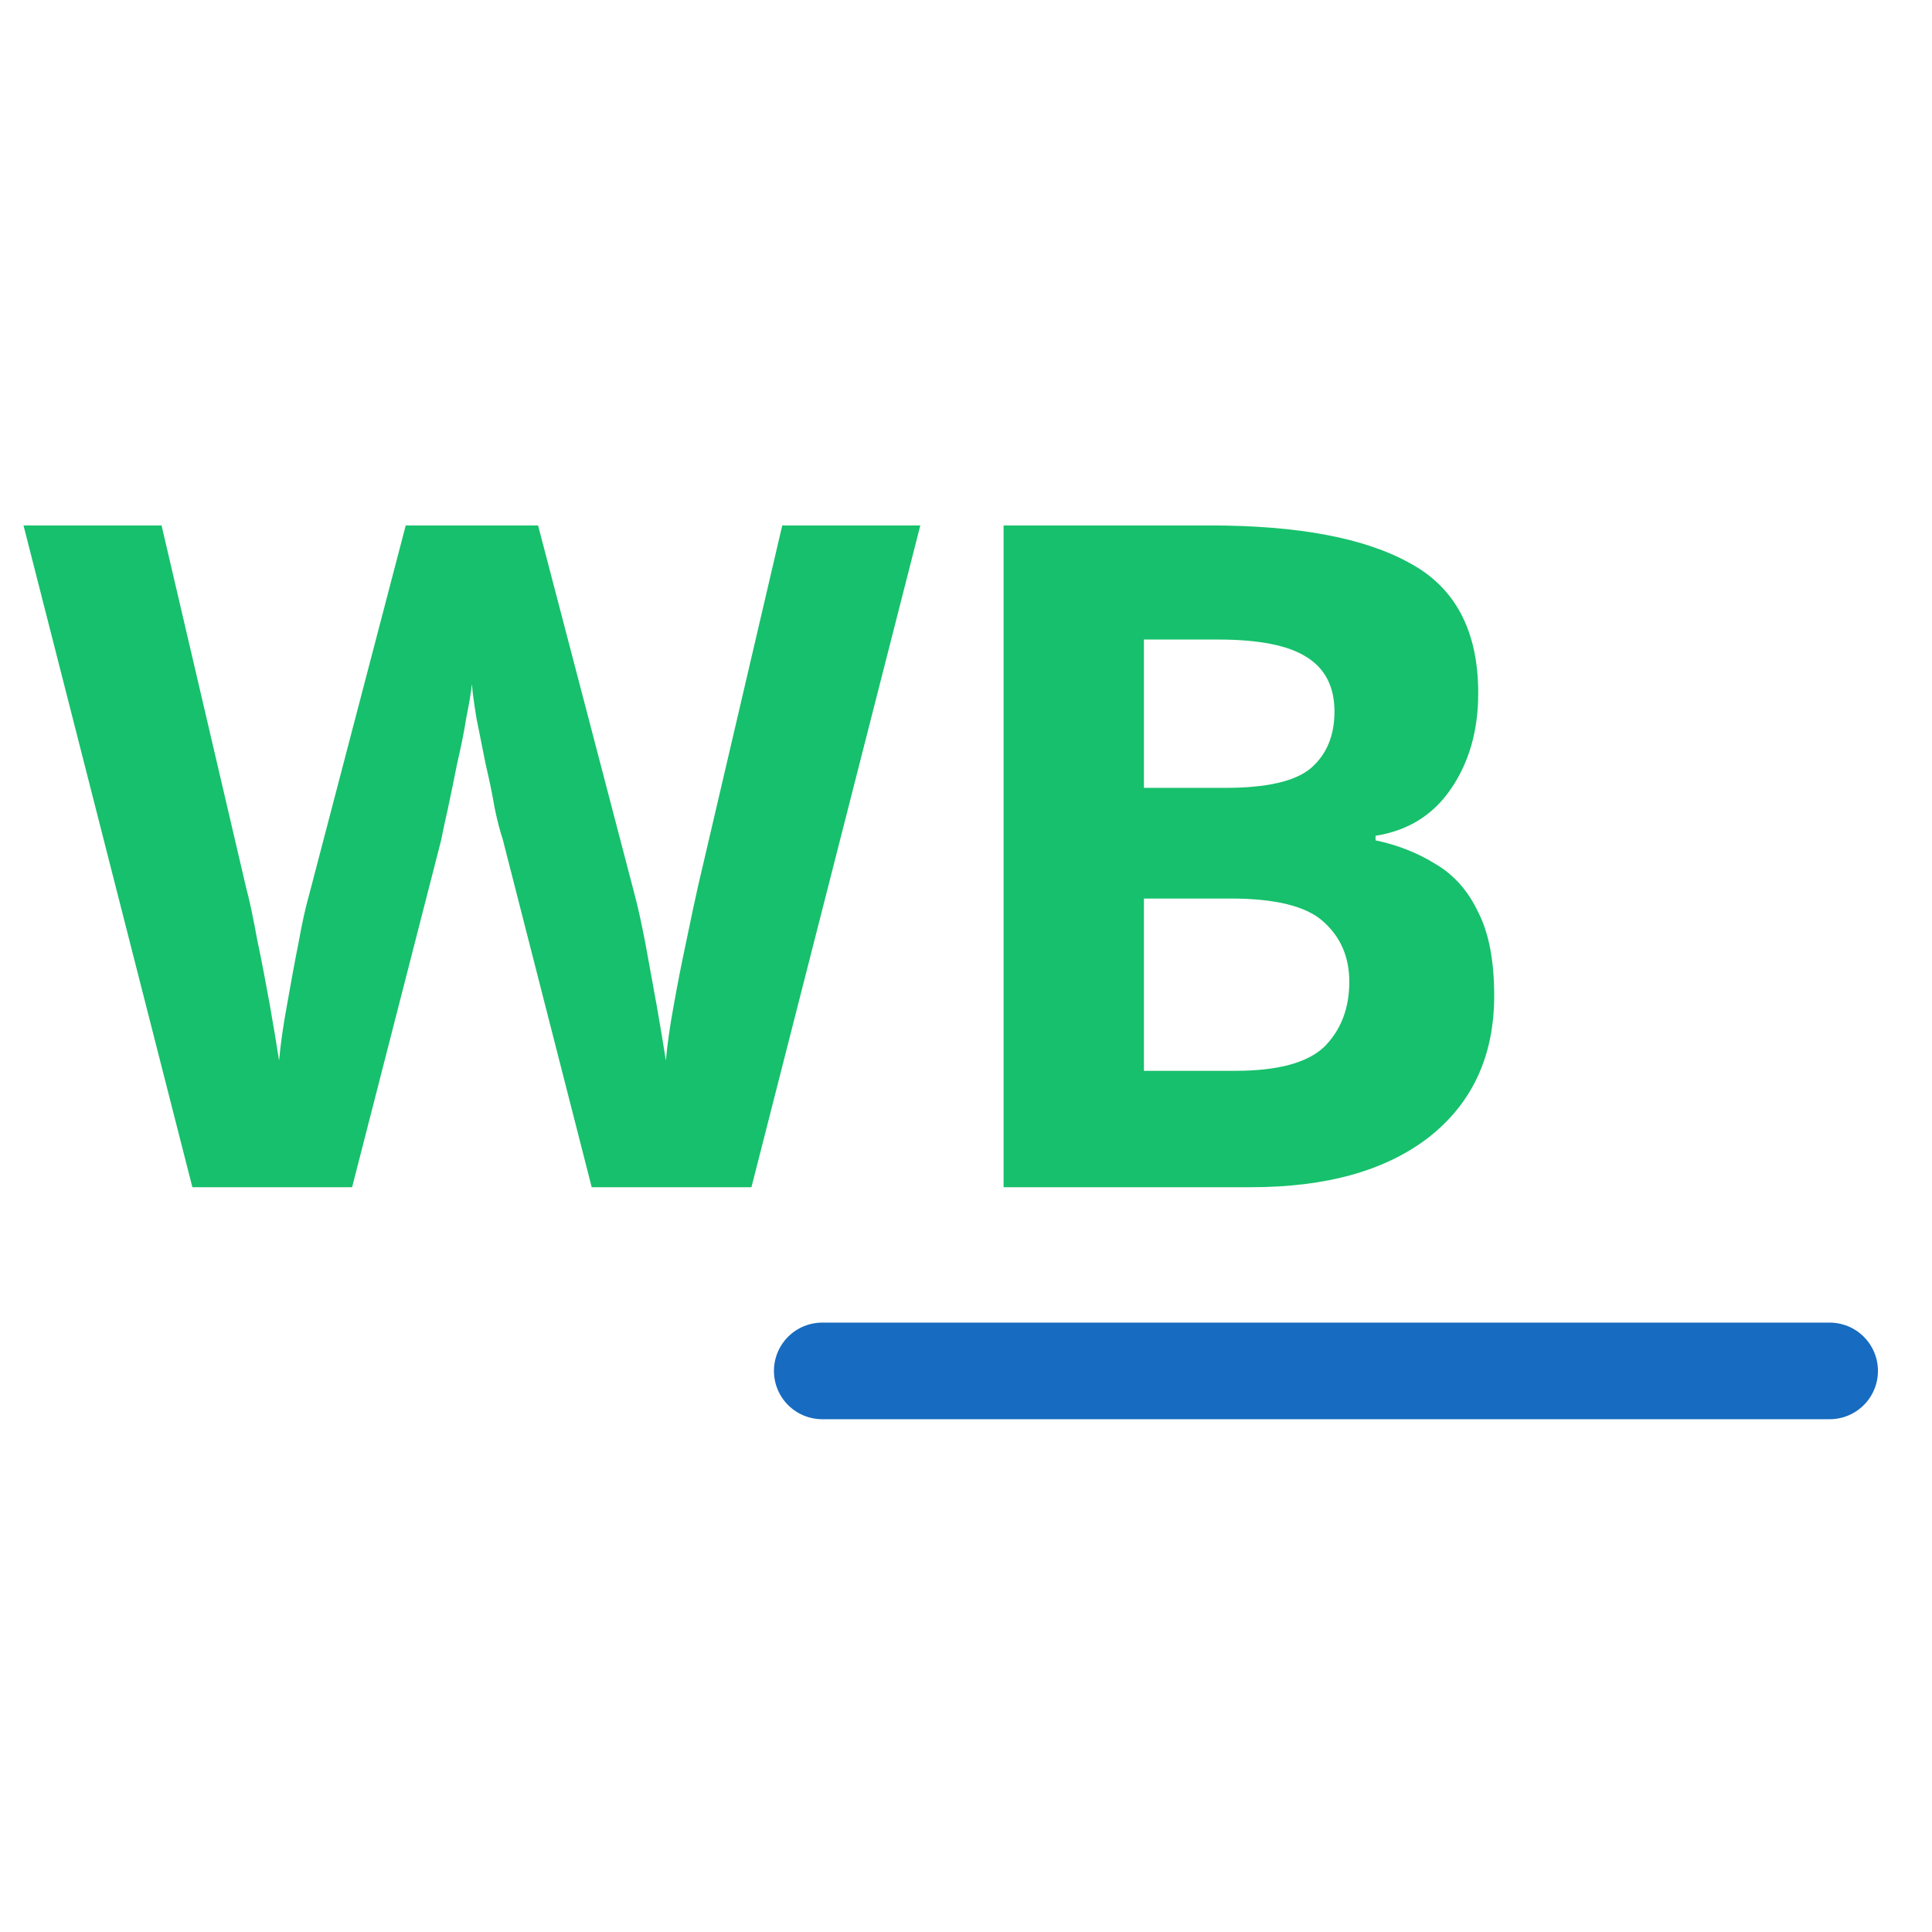
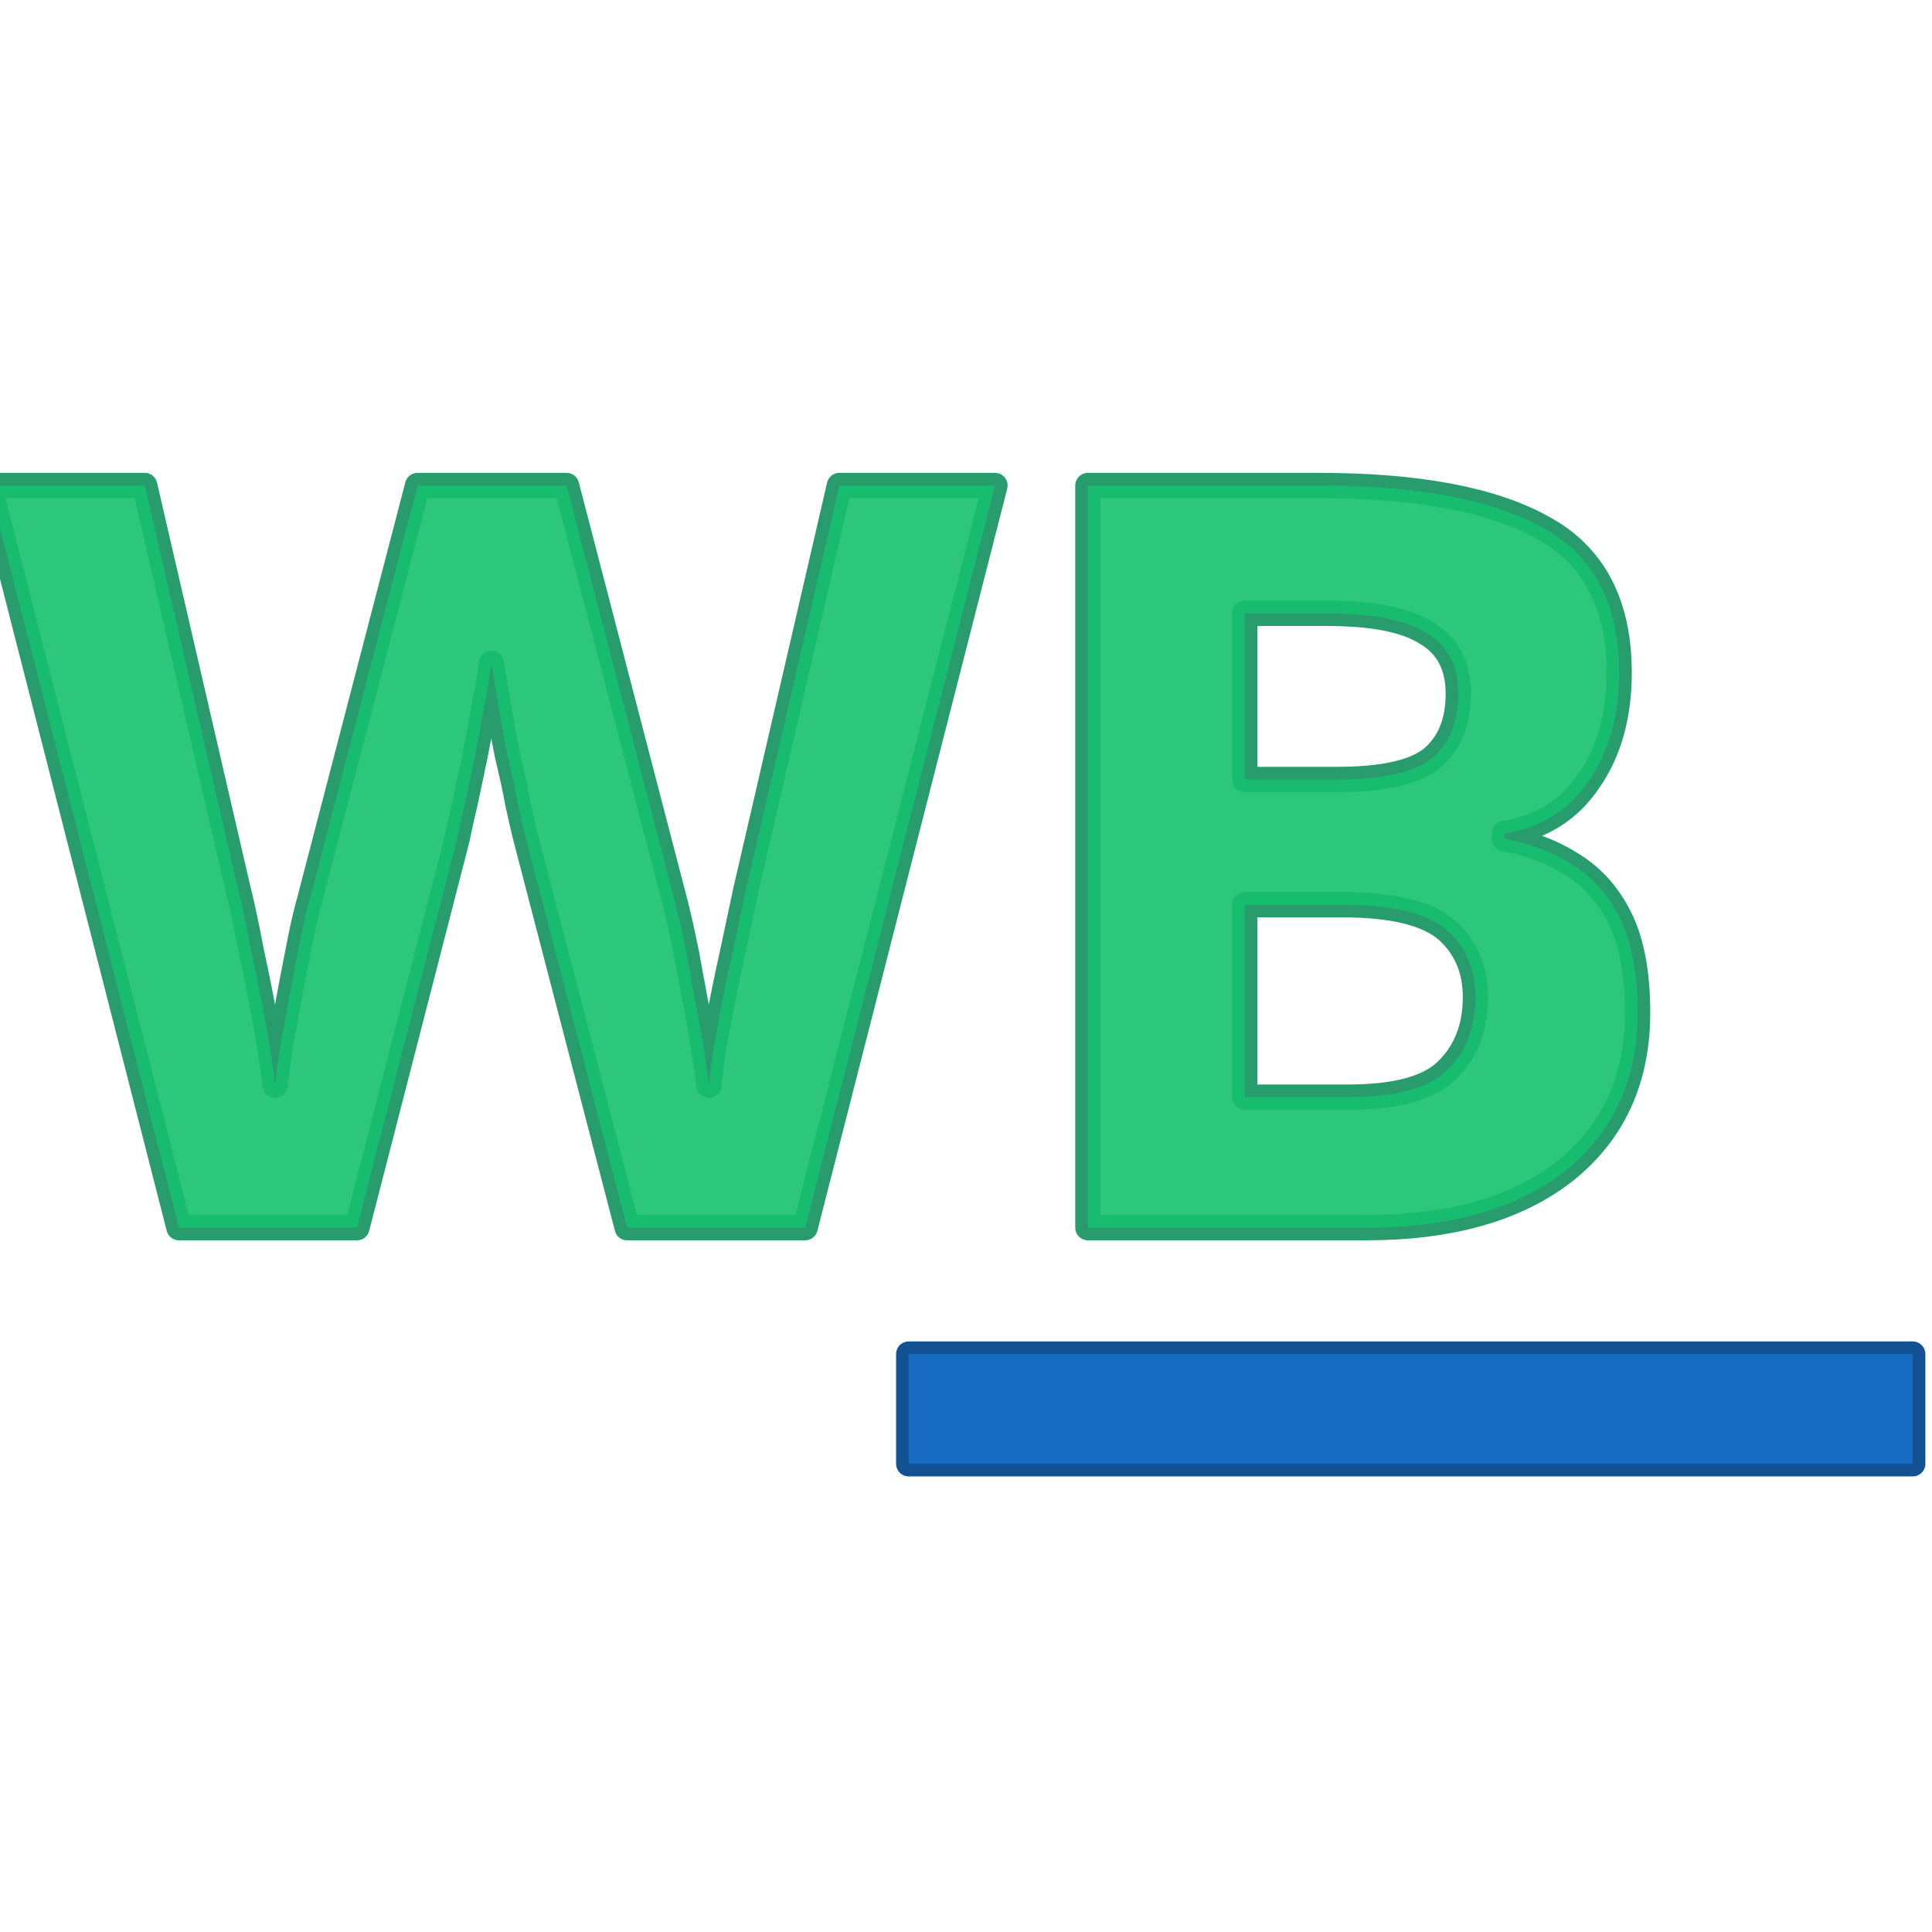
- <svg xmlns="http://www.w3.org/2000/svg" width="100" height="100" viewBox="0 0 26.458 26.458" version="1.1" id="svg8">
-   <defs id="defs2" />
-   <g id="layer1" transform="translate(0,-270.5417)">
-     <g id="g4494" transform="translate(-0.2650263,0.01558184)">
-       <g id="g4499" transform="translate(0.2822962,1.042196)">
-         <text xml:space="preserve" style="font-style:normal;font-weight:normal;font-size:10.583px;line-height:6.615px;font-family:sans-serif;letter-spacing:0px;word-spacing:0px;fill:#17c06c;fill-opacity:1;stroke:none;stroke-width:0.265;stroke-opacity:1" x="0.305" y="285.74" id="text4487">
-           <tspan id="tspan4485" x="0.305" y="285.74" style="font-style:normal;font-variant:normal;font-weight:bold;font-stretch:normal;font-size:12.7px;font-family:sans-serif;-inkscape-font-specification:'sans-serif Bold';fill:#17c06c;fill-opacity:1;stroke:none;stroke-width:0.265;stroke-opacity:1">WB</tspan>
-         </text>
-         <path style="fill:none;stroke:#176bc0;stroke-width:1.323;stroke-linecap:round;stroke-linejoin:miter;stroke-miterlimit:4;stroke-dasharray:none;stroke-opacity:1" d="M 11.243,288.258 H 25.039" id="path4489" />
-       </g>
-     </g>
+ <svg xmlns="http://www.w3.org/2000/svg" width="86" height="86" viewBox="0 0 22.7 22.9">
+   <g transform="translate(-1.2286 -273.05)" style="stroke-linejoin:round;stroke-width:0.3">
+     <rect x="11.9" y="289.1" width="11.9" height="1.3" style="fill:#176bc0;paint-order:markers stroke fill;stroke:#125292" />
+     <text x="1" y="287.6" font-family="sans-serif" font-size="10.267px" letter-spacing="0px" word-spacing="0px" style="fill-opacity:0.9;fill:#17c06f;line-height:6px;paint-order:stroke fill markers;stroke-opacity:0.9;stroke:#12925f">
+       <tspan x="1" y="287.6" font-family="sans-serif" font-size="12.321px" style="fill-opacity:0.9;fill:#17c06f;font-weight:bold;paint-order:stroke fill markers;stroke-linejoin:round;stroke-opacity:0.9;stroke-width:0.3;stroke:#12925f">WB</tspan>
+     </text>
  </g>
</svg>
